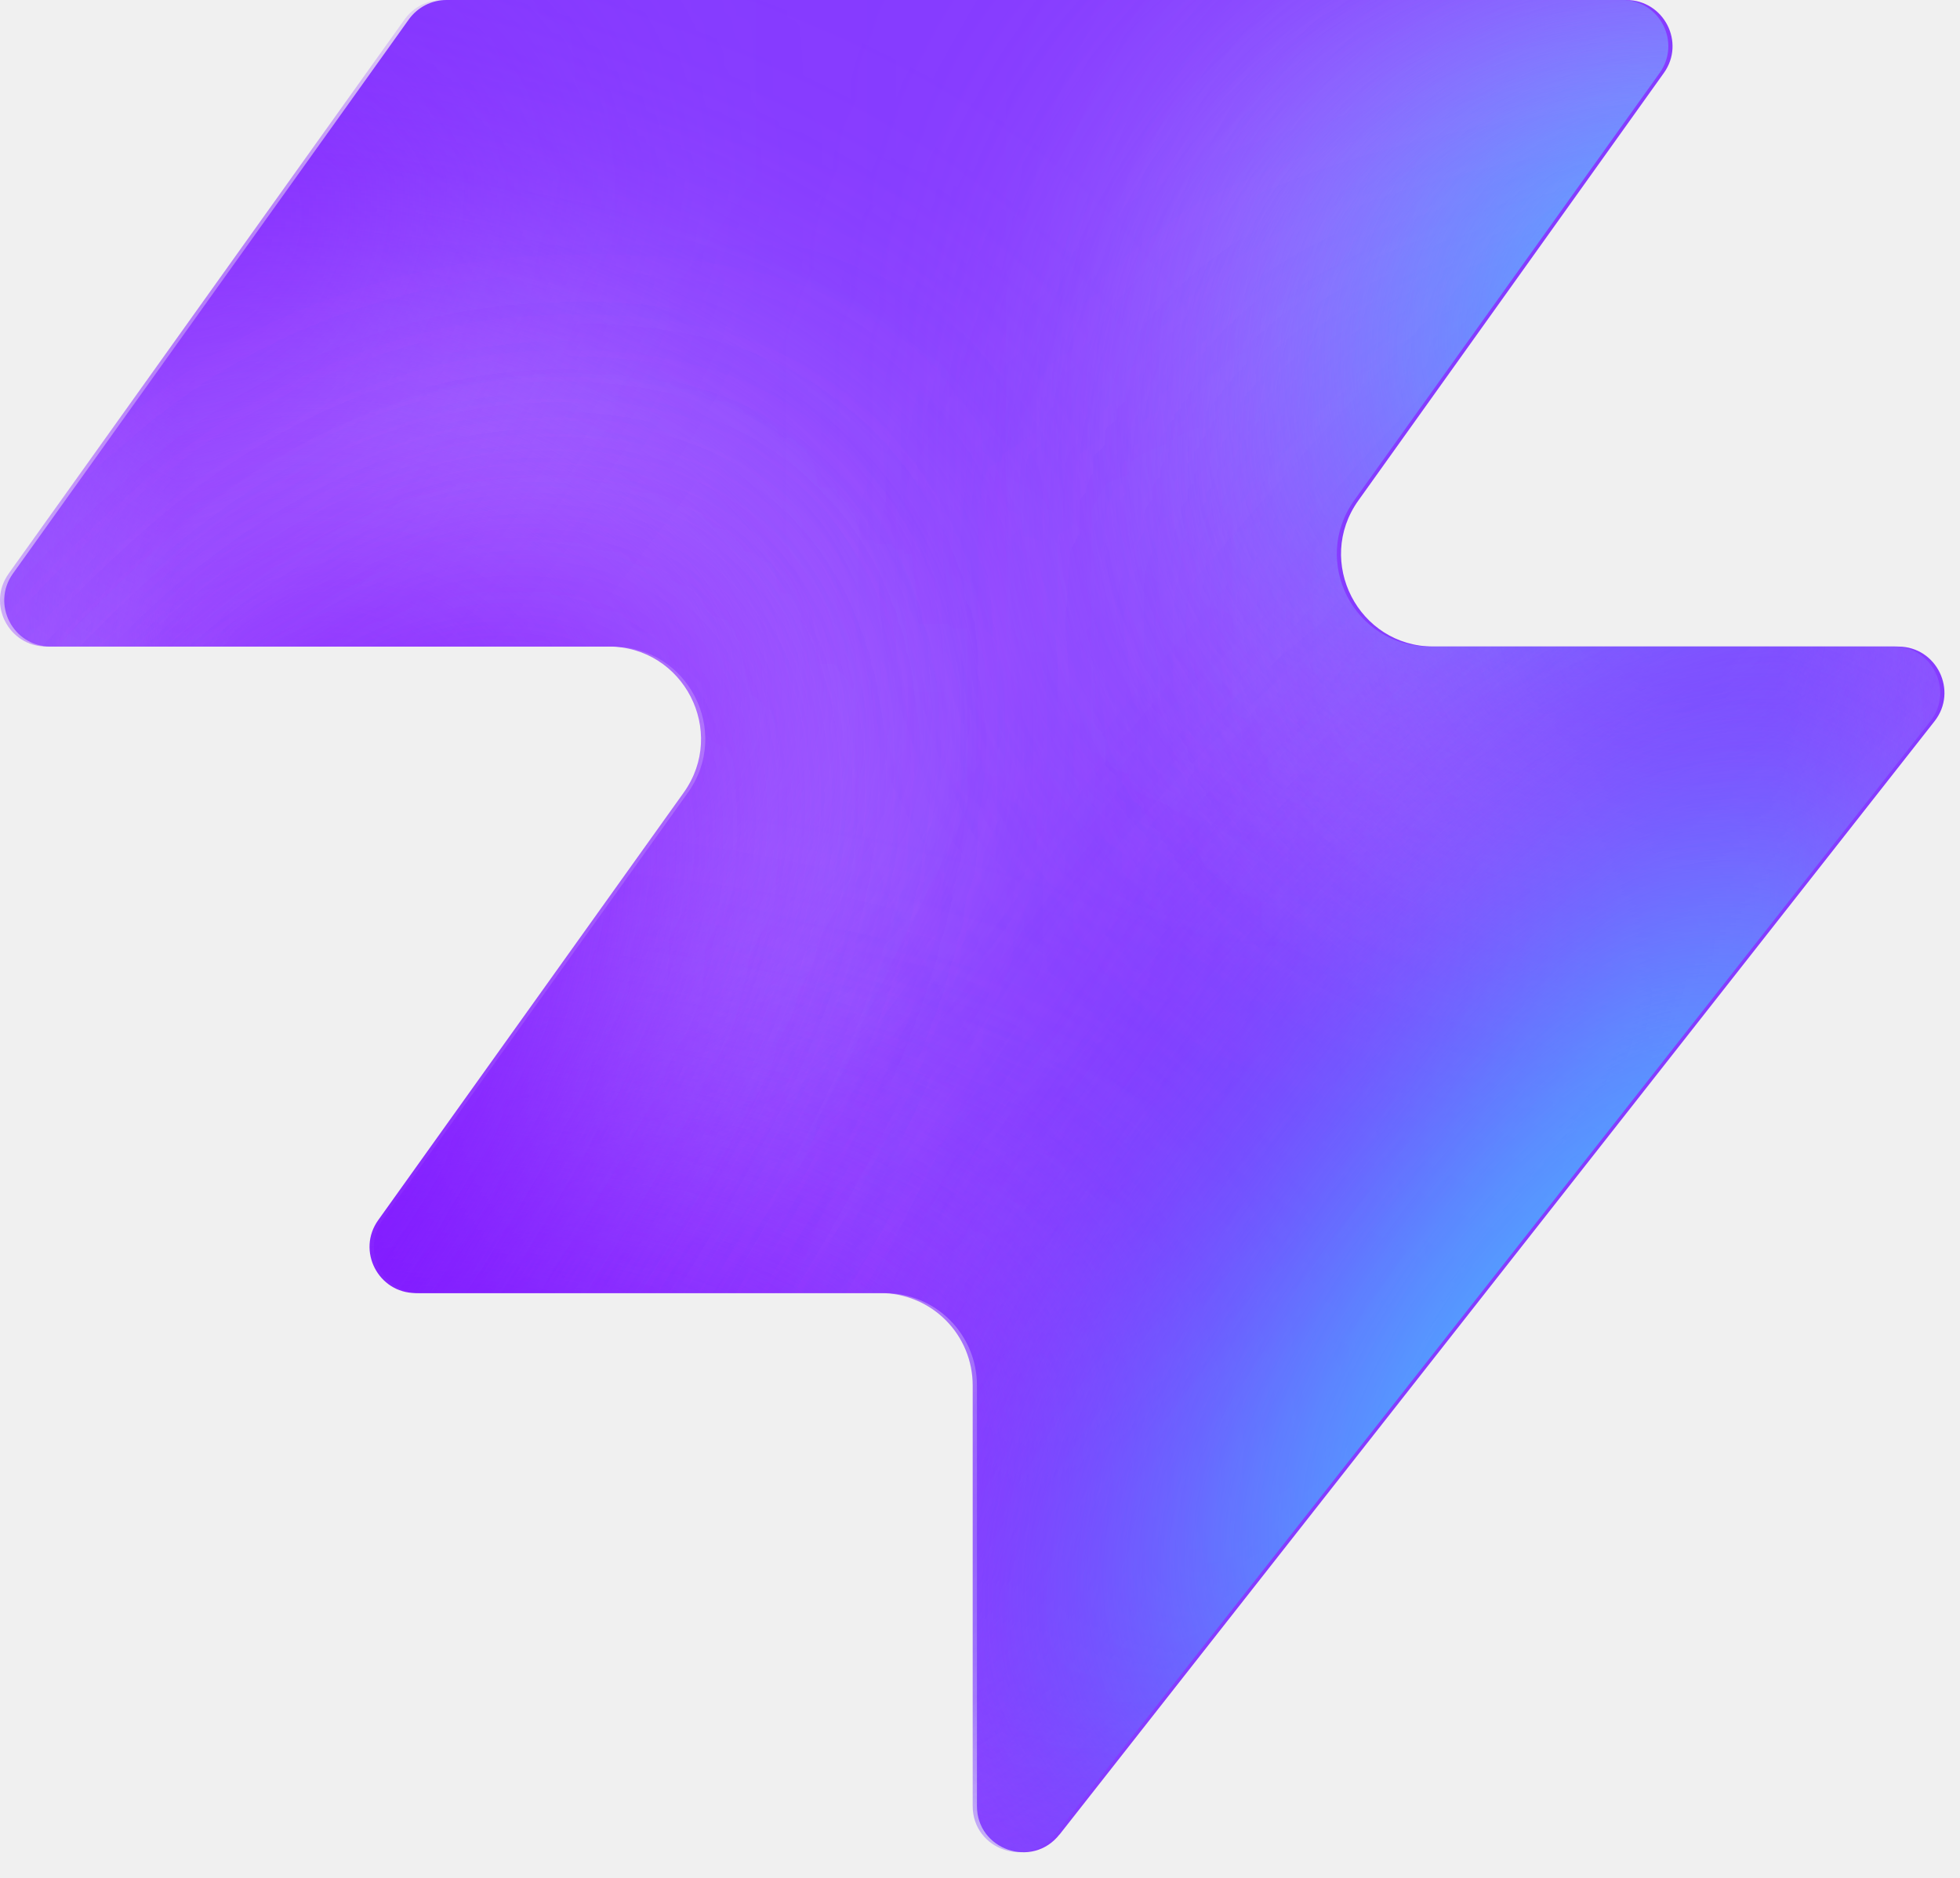
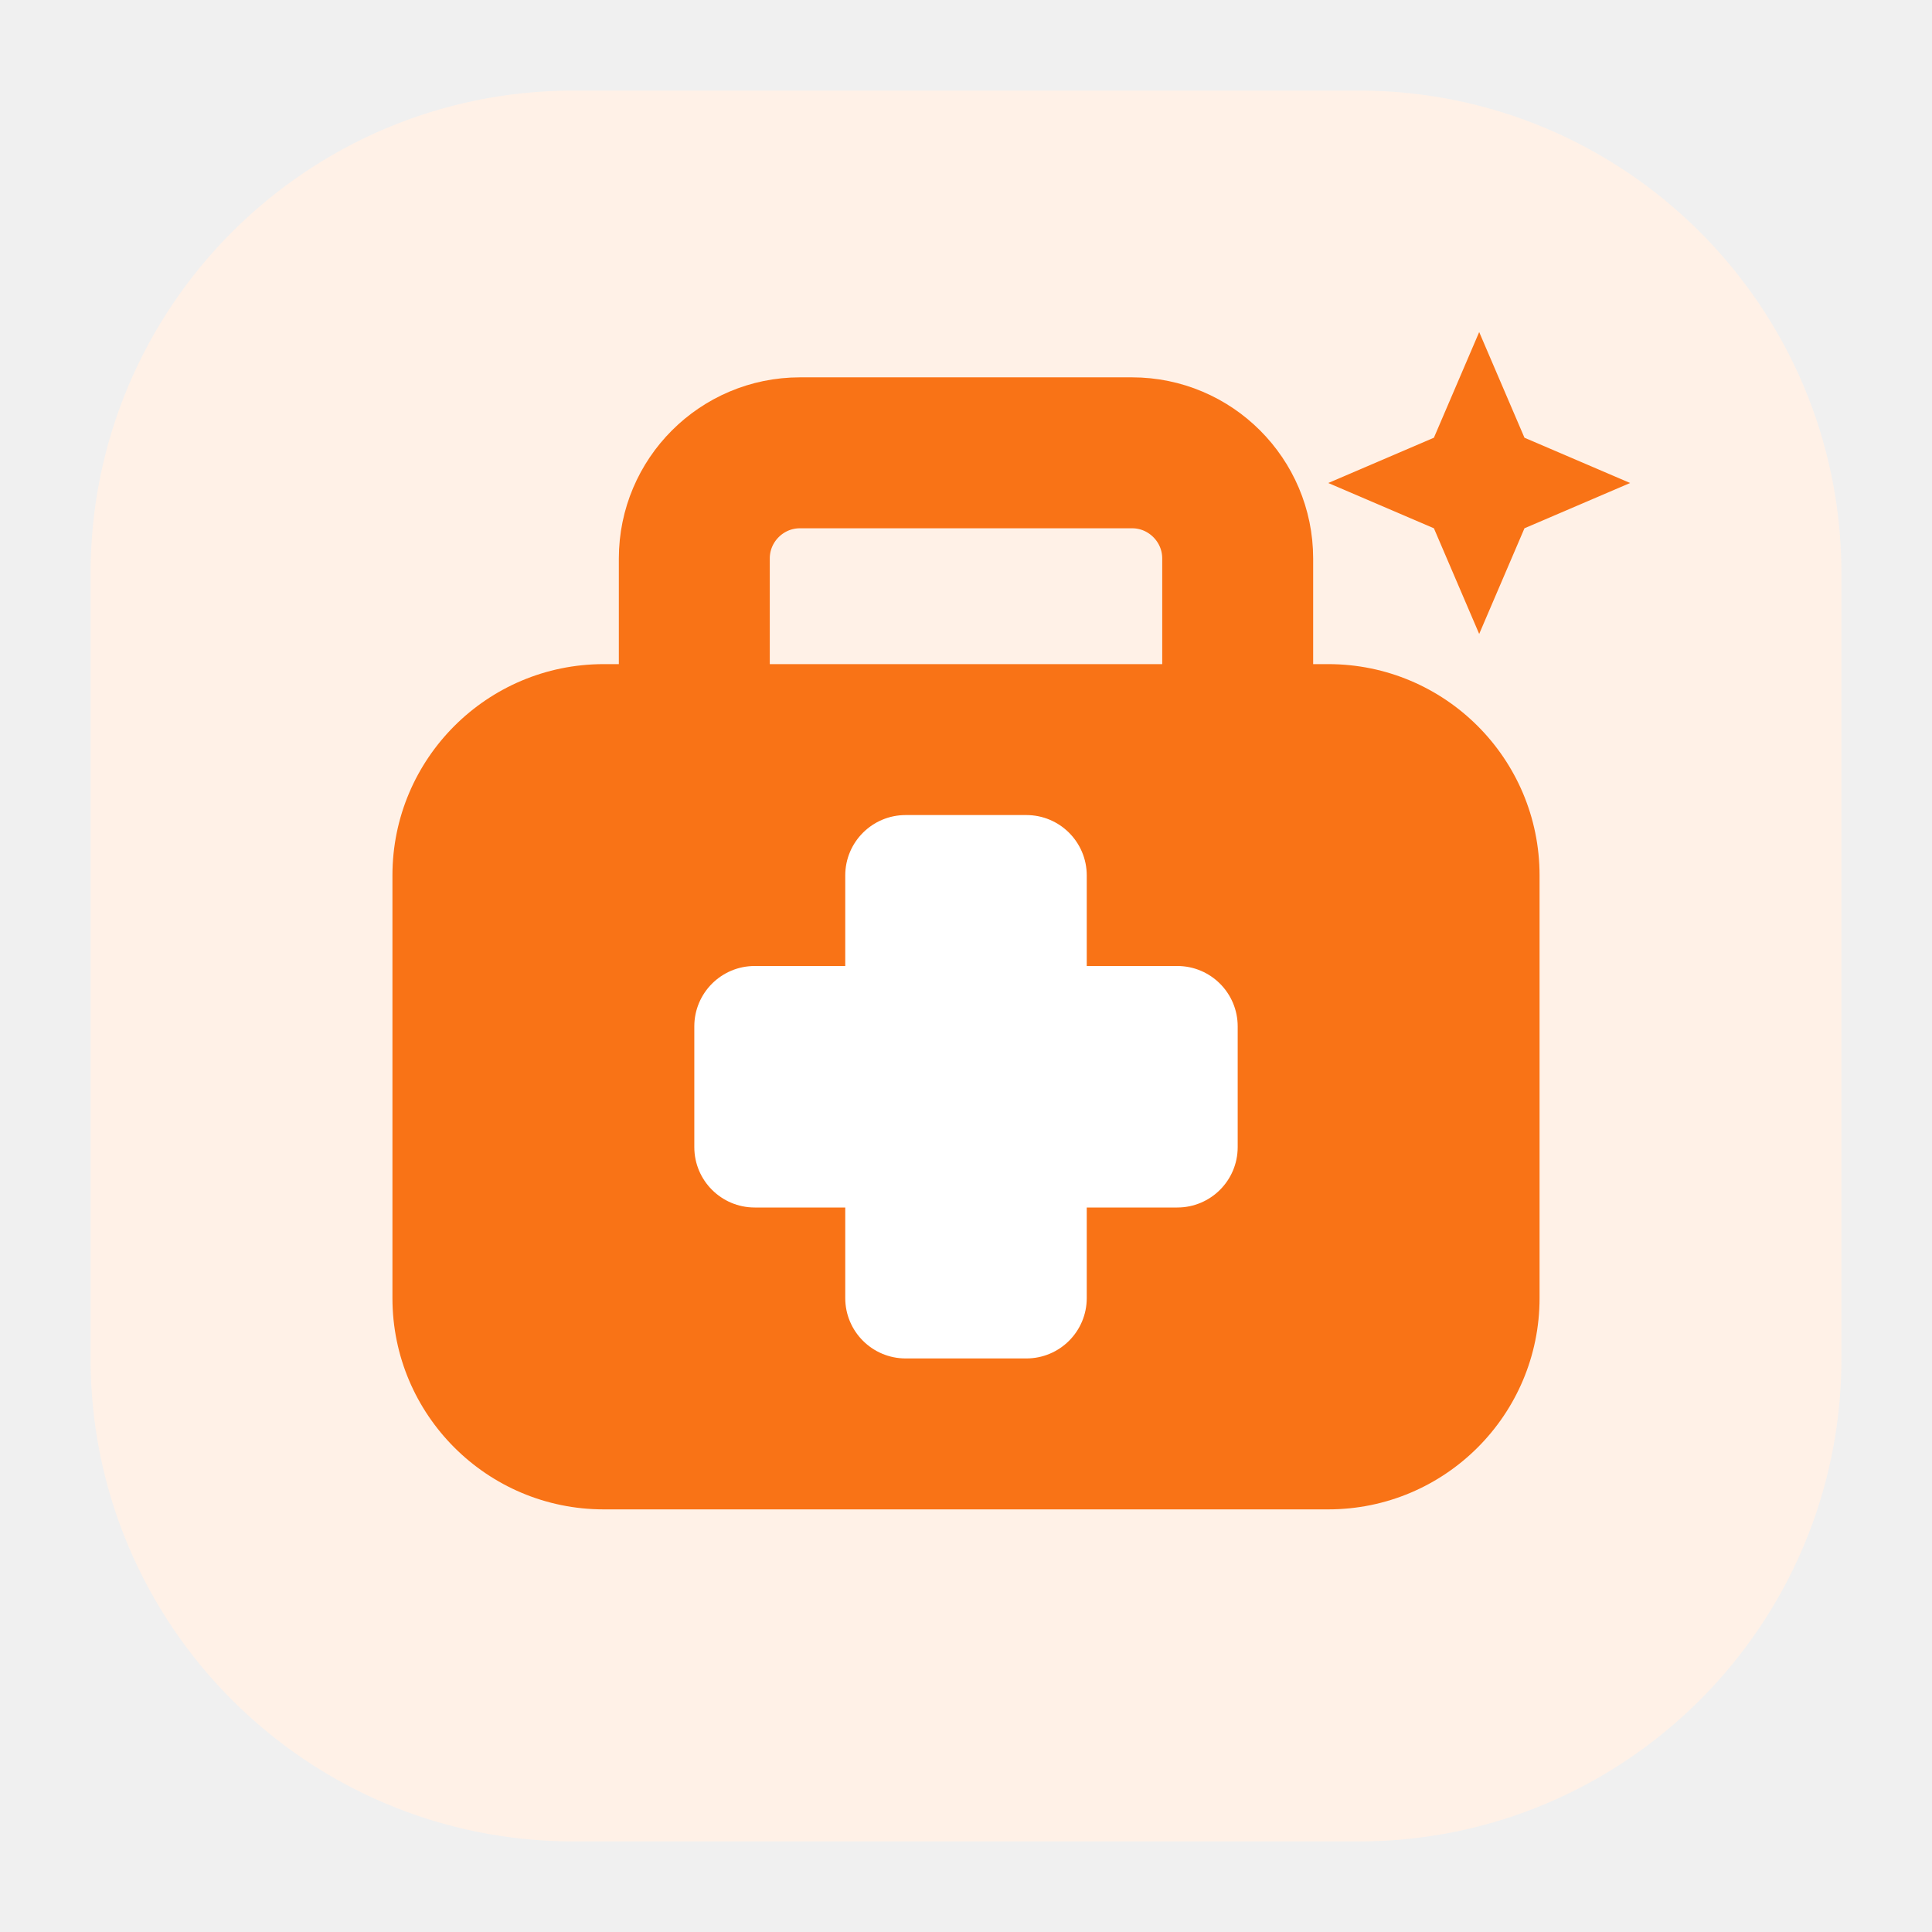
- <svg xmlns="http://www.w3.org/2000/svg" width="48" height="46" fill="none" viewBox="0 0 48 46">
-   <path fill="#863bff" d="M25.946 44.938c-.664.845-2.021.375-2.021-.698V33.937a2.26 2.26 0 0 0-2.262-2.262H10.287c-.92 0-1.456-1.04-.92-1.788l7.48-10.471c1.07-1.497 0-3.578-1.842-3.578H1.237c-.92 0-1.456-1.04-.92-1.788L10.013.474c.214-.297.556-.474.92-.474h28.894c.92 0 1.456 1.04.92 1.788l-7.48 10.471c-1.07 1.498 0 3.579 1.842 3.579h11.377c.943 0 1.473 1.088.89 1.83L25.947 44.94z" style="fill:#863bff;fill:color(display-p3 .525 .23 1);fill-opacity:1" />
-   <mask id="a" width="48" height="46" x="0" y="0" maskUnits="userSpaceOnUse" style="mask-type:alpha">
-     <path fill="#000" d="M25.842 44.938c-.664.844-2.021.375-2.021-.698V33.937a2.26 2.26 0 0 0-2.262-2.262H10.183c-.92 0-1.456-1.04-.92-1.788l7.48-10.471c1.07-1.498 0-3.579-1.842-3.579H1.133c-.92 0-1.456-1.04-.92-1.787L9.91.473c.214-.297.556-.474.92-.474h28.894c.92 0 1.456 1.04.92 1.788l-7.48 10.471c-1.07 1.498 0 3.578 1.842 3.578h11.377c.943 0 1.473 1.088.89 1.832L25.843 44.94z" style="fill:#000;fill-opacity:1" />
-   </mask>
-   <g mask="url(#a)">
-     <g filter="url(#b)">
-       <ellipse cx="5.508" cy="14.704" fill="#ede6ff" rx="5.508" ry="14.704" style="fill:#ede6ff;fill:color(display-p3 .927 .903 1);fill-opacity:1" transform="matrix(.00324 1 1 -.00324 -4.47 31.516)" />
-     </g>
-     <g filter="url(#c)">
-       <ellipse cx="10.399" cy="29.851" fill="#ede6ff" rx="10.399" ry="29.851" style="fill:#ede6ff;fill:color(display-p3 .927 .903 1);fill-opacity:1" transform="matrix(.00324 1 1 -.00324 -39.328 7.883)" />
-     </g>
-     <g filter="url(#d)">
-       <ellipse cx="5.508" cy="30.487" fill="#7e14ff" rx="5.508" ry="30.487" style="fill:#7e14ff;fill:color(display-p3 .492 .077 1);fill-opacity:1" transform="rotate(89.814 -25.913 -14.639)scale(1 -1)" />
-     </g>
-     <g filter="url(#e)">
-       <ellipse cx="5.508" cy="30.599" fill="#7e14ff" rx="5.508" ry="30.599" style="fill:#7e14ff;fill:color(display-p3 .492 .077 1);fill-opacity:1" transform="rotate(89.814 -32.644 -3.334)scale(1 -1)" />
-     </g>
-     <g filter="url(#f)">
-       <ellipse cx="5.508" cy="30.599" fill="#7e14ff" rx="5.508" ry="30.599" style="fill:#7e14ff;fill:color(display-p3 .492 .077 1);fill-opacity:1" transform="matrix(.00324 1 1 -.00324 -34.34 30.47)" />
-     </g>
-     <g filter="url(#g)">
-       <ellipse cx="14.072" cy="22.078" fill="#ede6ff" rx="14.072" ry="22.078" style="fill:#ede6ff;fill:color(display-p3 .927 .903 1);fill-opacity:1" transform="rotate(93.35 24.506 48.493)scale(-1 1)" />
-     </g>
-     <g filter="url(#h)">
-       <ellipse cx="3.47" cy="21.501" fill="#7e14ff" rx="3.47" ry="21.501" style="fill:#7e14ff;fill:color(display-p3 .492 .077 1);fill-opacity:1" transform="rotate(89.009 28.708 47.59)scale(-1 1)" />
-     </g>
-     <g filter="url(#i)">
-       <ellipse cx="3.47" cy="21.501" fill="#7e14ff" rx="3.47" ry="21.501" style="fill:#7e14ff;fill:color(display-p3 .492 .077 1);fill-opacity:1" transform="rotate(89.009 28.708 47.59)scale(-1 1)" />
-     </g>
-     <g filter="url(#j)">
-       <ellipse cx=".387" cy="8.972" fill="#7e14ff" rx="4.407" ry="29.108" style="fill:#7e14ff;fill:color(display-p3 .492 .077 1);fill-opacity:1" transform="rotate(39.51 .387 8.972)" />
-     </g>
-     <g filter="url(#k)">
-       <ellipse cx="47.523" cy="-6.092" fill="#7e14ff" rx="4.407" ry="29.108" style="fill:#7e14ff;fill:color(display-p3 .492 .077 1);fill-opacity:1" transform="rotate(37.892 47.523 -6.092)" />
-     </g>
-     <g filter="url(#l)">
-       <ellipse cx="41.412" cy="6.333" fill="#47bfff" rx="5.971" ry="9.665" style="fill:#47bfff;fill:color(display-p3 .28 .748 1);fill-opacity:1" transform="rotate(37.892 41.412 6.333)" />
-     </g>
-     <g filter="url(#m)">
-       <ellipse cx="-1.879" cy="38.332" fill="#7e14ff" rx="4.407" ry="29.108" style="fill:#7e14ff;fill:color(display-p3 .492 .077 1);fill-opacity:1" transform="rotate(37.892 -1.88 38.332)" />
-     </g>
-     <g filter="url(#n)">
-       <ellipse cx="-1.879" cy="38.332" fill="#7e14ff" rx="4.407" ry="29.108" style="fill:#7e14ff;fill:color(display-p3 .492 .077 1);fill-opacity:1" transform="rotate(37.892 -1.88 38.332)" />
-     </g>
-     <g filter="url(#o)">
-       <ellipse cx="35.651" cy="29.907" fill="#7e14ff" rx="4.407" ry="29.108" style="fill:#7e14ff;fill:color(display-p3 .492 .077 1);fill-opacity:1" transform="rotate(37.892 35.651 29.907)" />
-     </g>
-     <g filter="url(#p)">
-       <ellipse cx="38.418" cy="32.4" fill="#47bfff" rx="5.971" ry="15.297" style="fill:#47bfff;fill:color(display-p3 .28 .748 1);fill-opacity:1" transform="rotate(37.892 38.418 32.4)" />
-     </g>
-   </g>
-   <defs>
-     <filter id="b" width="60.045" height="41.654" x="-19.77" y="16.149" color-interpolation-filters="sRGB" filterUnits="userSpaceOnUse">
-       <feFlood flood-opacity="0" result="BackgroundImageFix" />
-       <feBlend in="SourceGraphic" in2="BackgroundImageFix" result="shape" />
-       <feGaussianBlur result="effect1_foregroundBlur_2002_17158" stdDeviation="7.659" />
-     </filter>
-     <filter id="c" width="90.34" height="51.437" x="-54.613" y="-7.533" color-interpolation-filters="sRGB" filterUnits="userSpaceOnUse">
-       <feFlood flood-opacity="0" result="BackgroundImageFix" />
-       <feBlend in="SourceGraphic" in2="BackgroundImageFix" result="shape" />
-       <feGaussianBlur result="effect1_foregroundBlur_2002_17158" stdDeviation="7.659" />
-     </filter>
-     <filter id="d" width="79.355" height="29.4" x="-49.64" y="2.03" color-interpolation-filters="sRGB" filterUnits="userSpaceOnUse">
-       <feFlood flood-opacity="0" result="BackgroundImageFix" />
-       <feBlend in="SourceGraphic" in2="BackgroundImageFix" result="shape" />
-       <feGaussianBlur result="effect1_foregroundBlur_2002_17158" stdDeviation="4.596" />
-     </filter>
-     <filter id="e" width="79.579" height="29.4" x="-45.045" y="20.029" color-interpolation-filters="sRGB" filterUnits="userSpaceOnUse">
-       <feFlood flood-opacity="0" result="BackgroundImageFix" />
-       <feBlend in="SourceGraphic" in2="BackgroundImageFix" result="shape" />
-       <feGaussianBlur result="effect1_foregroundBlur_2002_17158" stdDeviation="4.596" />
-     </filter>
-     <filter id="f" width="79.579" height="29.4" x="-43.513" y="21.178" color-interpolation-filters="sRGB" filterUnits="userSpaceOnUse">
-       <feFlood flood-opacity="0" result="BackgroundImageFix" />
-       <feBlend in="SourceGraphic" in2="BackgroundImageFix" result="shape" />
-       <feGaussianBlur result="effect1_foregroundBlur_2002_17158" stdDeviation="4.596" />
-     </filter>
-     <filter id="g" width="74.749" height="58.852" x="15.756" y="-17.901" color-interpolation-filters="sRGB" filterUnits="userSpaceOnUse">
-       <feFlood flood-opacity="0" result="BackgroundImageFix" />
-       <feBlend in="SourceGraphic" in2="BackgroundImageFix" result="shape" />
-       <feGaussianBlur result="effect1_foregroundBlur_2002_17158" stdDeviation="7.659" />
-     </filter>
-     <filter id="h" width="61.377" height="25.362" x="23.548" y="2.284" color-interpolation-filters="sRGB" filterUnits="userSpaceOnUse">
-       <feFlood flood-opacity="0" result="BackgroundImageFix" />
-       <feBlend in="SourceGraphic" in2="BackgroundImageFix" result="shape" />
-       <feGaussianBlur result="effect1_foregroundBlur_2002_17158" stdDeviation="4.596" />
-     </filter>
-     <filter id="i" width="61.377" height="25.362" x="23.548" y="2.284" color-interpolation-filters="sRGB" filterUnits="userSpaceOnUse">
-       <feFlood flood-opacity="0" result="BackgroundImageFix" />
-       <feBlend in="SourceGraphic" in2="BackgroundImageFix" result="shape" />
-       <feGaussianBlur result="effect1_foregroundBlur_2002_17158" stdDeviation="4.596" />
-     </filter>
-     <filter id="j" width="56.045" height="63.649" x="-27.636" y="-22.853" color-interpolation-filters="sRGB" filterUnits="userSpaceOnUse">
-       <feFlood flood-opacity="0" result="BackgroundImageFix" />
-       <feBlend in="SourceGraphic" in2="BackgroundImageFix" result="shape" />
-       <feGaussianBlur result="effect1_foregroundBlur_2002_17158" stdDeviation="4.596" />
-     </filter>
-     <filter id="k" width="54.814" height="64.646" x="20.116" y="-38.415" color-interpolation-filters="sRGB" filterUnits="userSpaceOnUse">
-       <feFlood flood-opacity="0" result="BackgroundImageFix" />
-       <feBlend in="SourceGraphic" in2="BackgroundImageFix" result="shape" />
-       <feGaussianBlur result="effect1_foregroundBlur_2002_17158" stdDeviation="4.596" />
-     </filter>
-     <filter id="l" width="33.541" height="35.313" x="24.641" y="-11.323" color-interpolation-filters="sRGB" filterUnits="userSpaceOnUse">
-       <feFlood flood-opacity="0" result="BackgroundImageFix" />
-       <feBlend in="SourceGraphic" in2="BackgroundImageFix" result="shape" />
-       <feGaussianBlur result="effect1_foregroundBlur_2002_17158" stdDeviation="4.596" />
-     </filter>
-     <filter id="m" width="54.814" height="64.646" x="-29.286" y="6.009" color-interpolation-filters="sRGB" filterUnits="userSpaceOnUse">
-       <feFlood flood-opacity="0" result="BackgroundImageFix" />
-       <feBlend in="SourceGraphic" in2="BackgroundImageFix" result="shape" />
-       <feGaussianBlur result="effect1_foregroundBlur_2002_17158" stdDeviation="4.596" />
-     </filter>
-     <filter id="n" width="54.814" height="64.646" x="-29.286" y="6.009" color-interpolation-filters="sRGB" filterUnits="userSpaceOnUse">
-       <feFlood flood-opacity="0" result="BackgroundImageFix" />
-       <feBlend in="SourceGraphic" in2="BackgroundImageFix" result="shape" />
-       <feGaussianBlur result="effect1_foregroundBlur_2002_17158" stdDeviation="4.596" />
-     </filter>
-     <filter id="o" width="54.814" height="64.646" x="8.244" y="-2.416" color-interpolation-filters="sRGB" filterUnits="userSpaceOnUse">
-       <feFlood flood-opacity="0" result="BackgroundImageFix" />
-       <feBlend in="SourceGraphic" in2="BackgroundImageFix" result="shape" />
-       <feGaussianBlur result="effect1_foregroundBlur_2002_17158" stdDeviation="4.596" />
-     </filter>
-     <filter id="p" width="39.409" height="43.623" x="18.713" y="10.588" color-interpolation-filters="sRGB" filterUnits="userSpaceOnUse">
-       <feFlood flood-opacity="0" result="BackgroundImageFix" />
-       <feBlend in="SourceGraphic" in2="BackgroundImageFix" result="shape" />
-       <feGaussianBlur result="effect1_foregroundBlur_2002_17158" stdDeviation="4.596" />
-     </filter>
-   </defs>
+ <svg xmlns="http://www.w3.org/2000/svg" viewBox="0 0 64 64" fill="none">
+   <rect x="3" y="3" width="58" height="58" rx="16" fill="#FFF1E7" />
+   <rect x="13" y="22" width="38" height="28" rx="7" fill="#F97316" />
+   <path d="M23 22V18.5C23 16.57 24.57 15 26.5 15H37.5C39.43 15 41 16.57 41 18.5V22" stroke="#F97316" stroke-width="5" stroke-linecap="round" />
+   <rect x="28" y="27" width="8" height="18" rx="2" fill="white" />
+   <rect x="23" y="32" width="18" height="8" rx="2" fill="white" />
+   <path d="M49 11L50.5 14.5L54 16L50.5 17.5L49 21L47.5 17.5L44 16L47.5 14.5L49 11Z" fill="#F97316" />
</svg>
